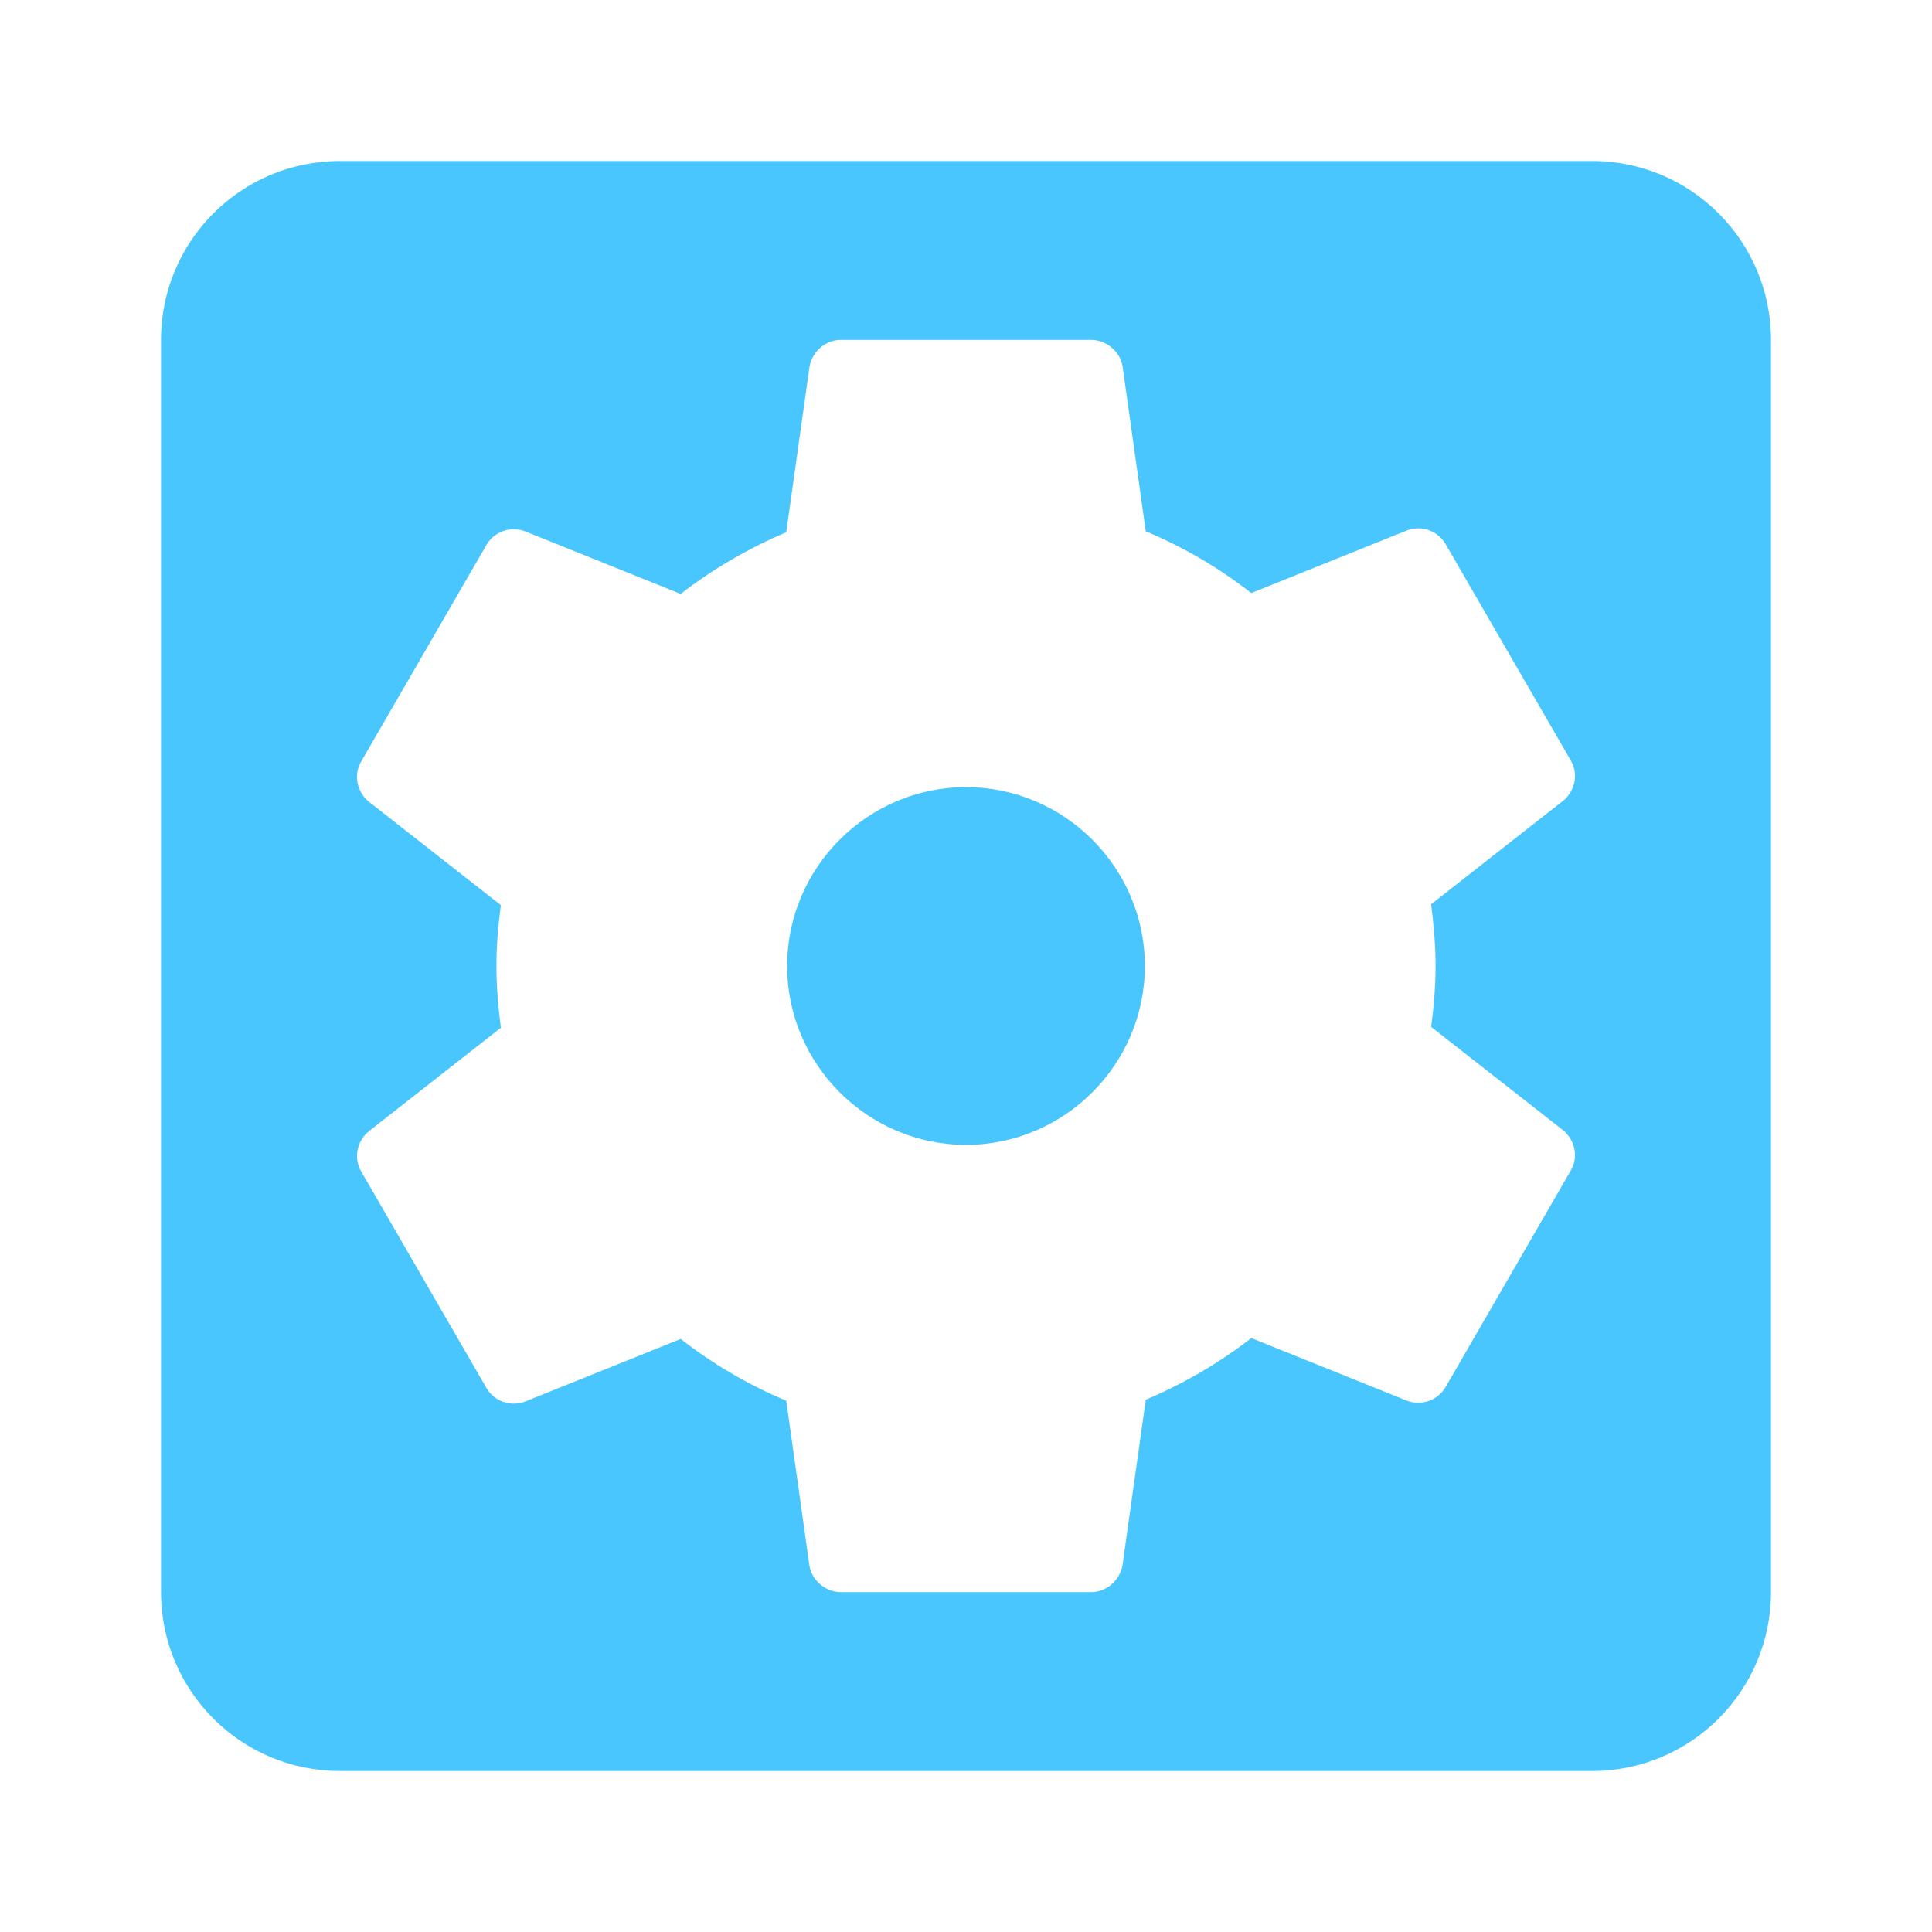
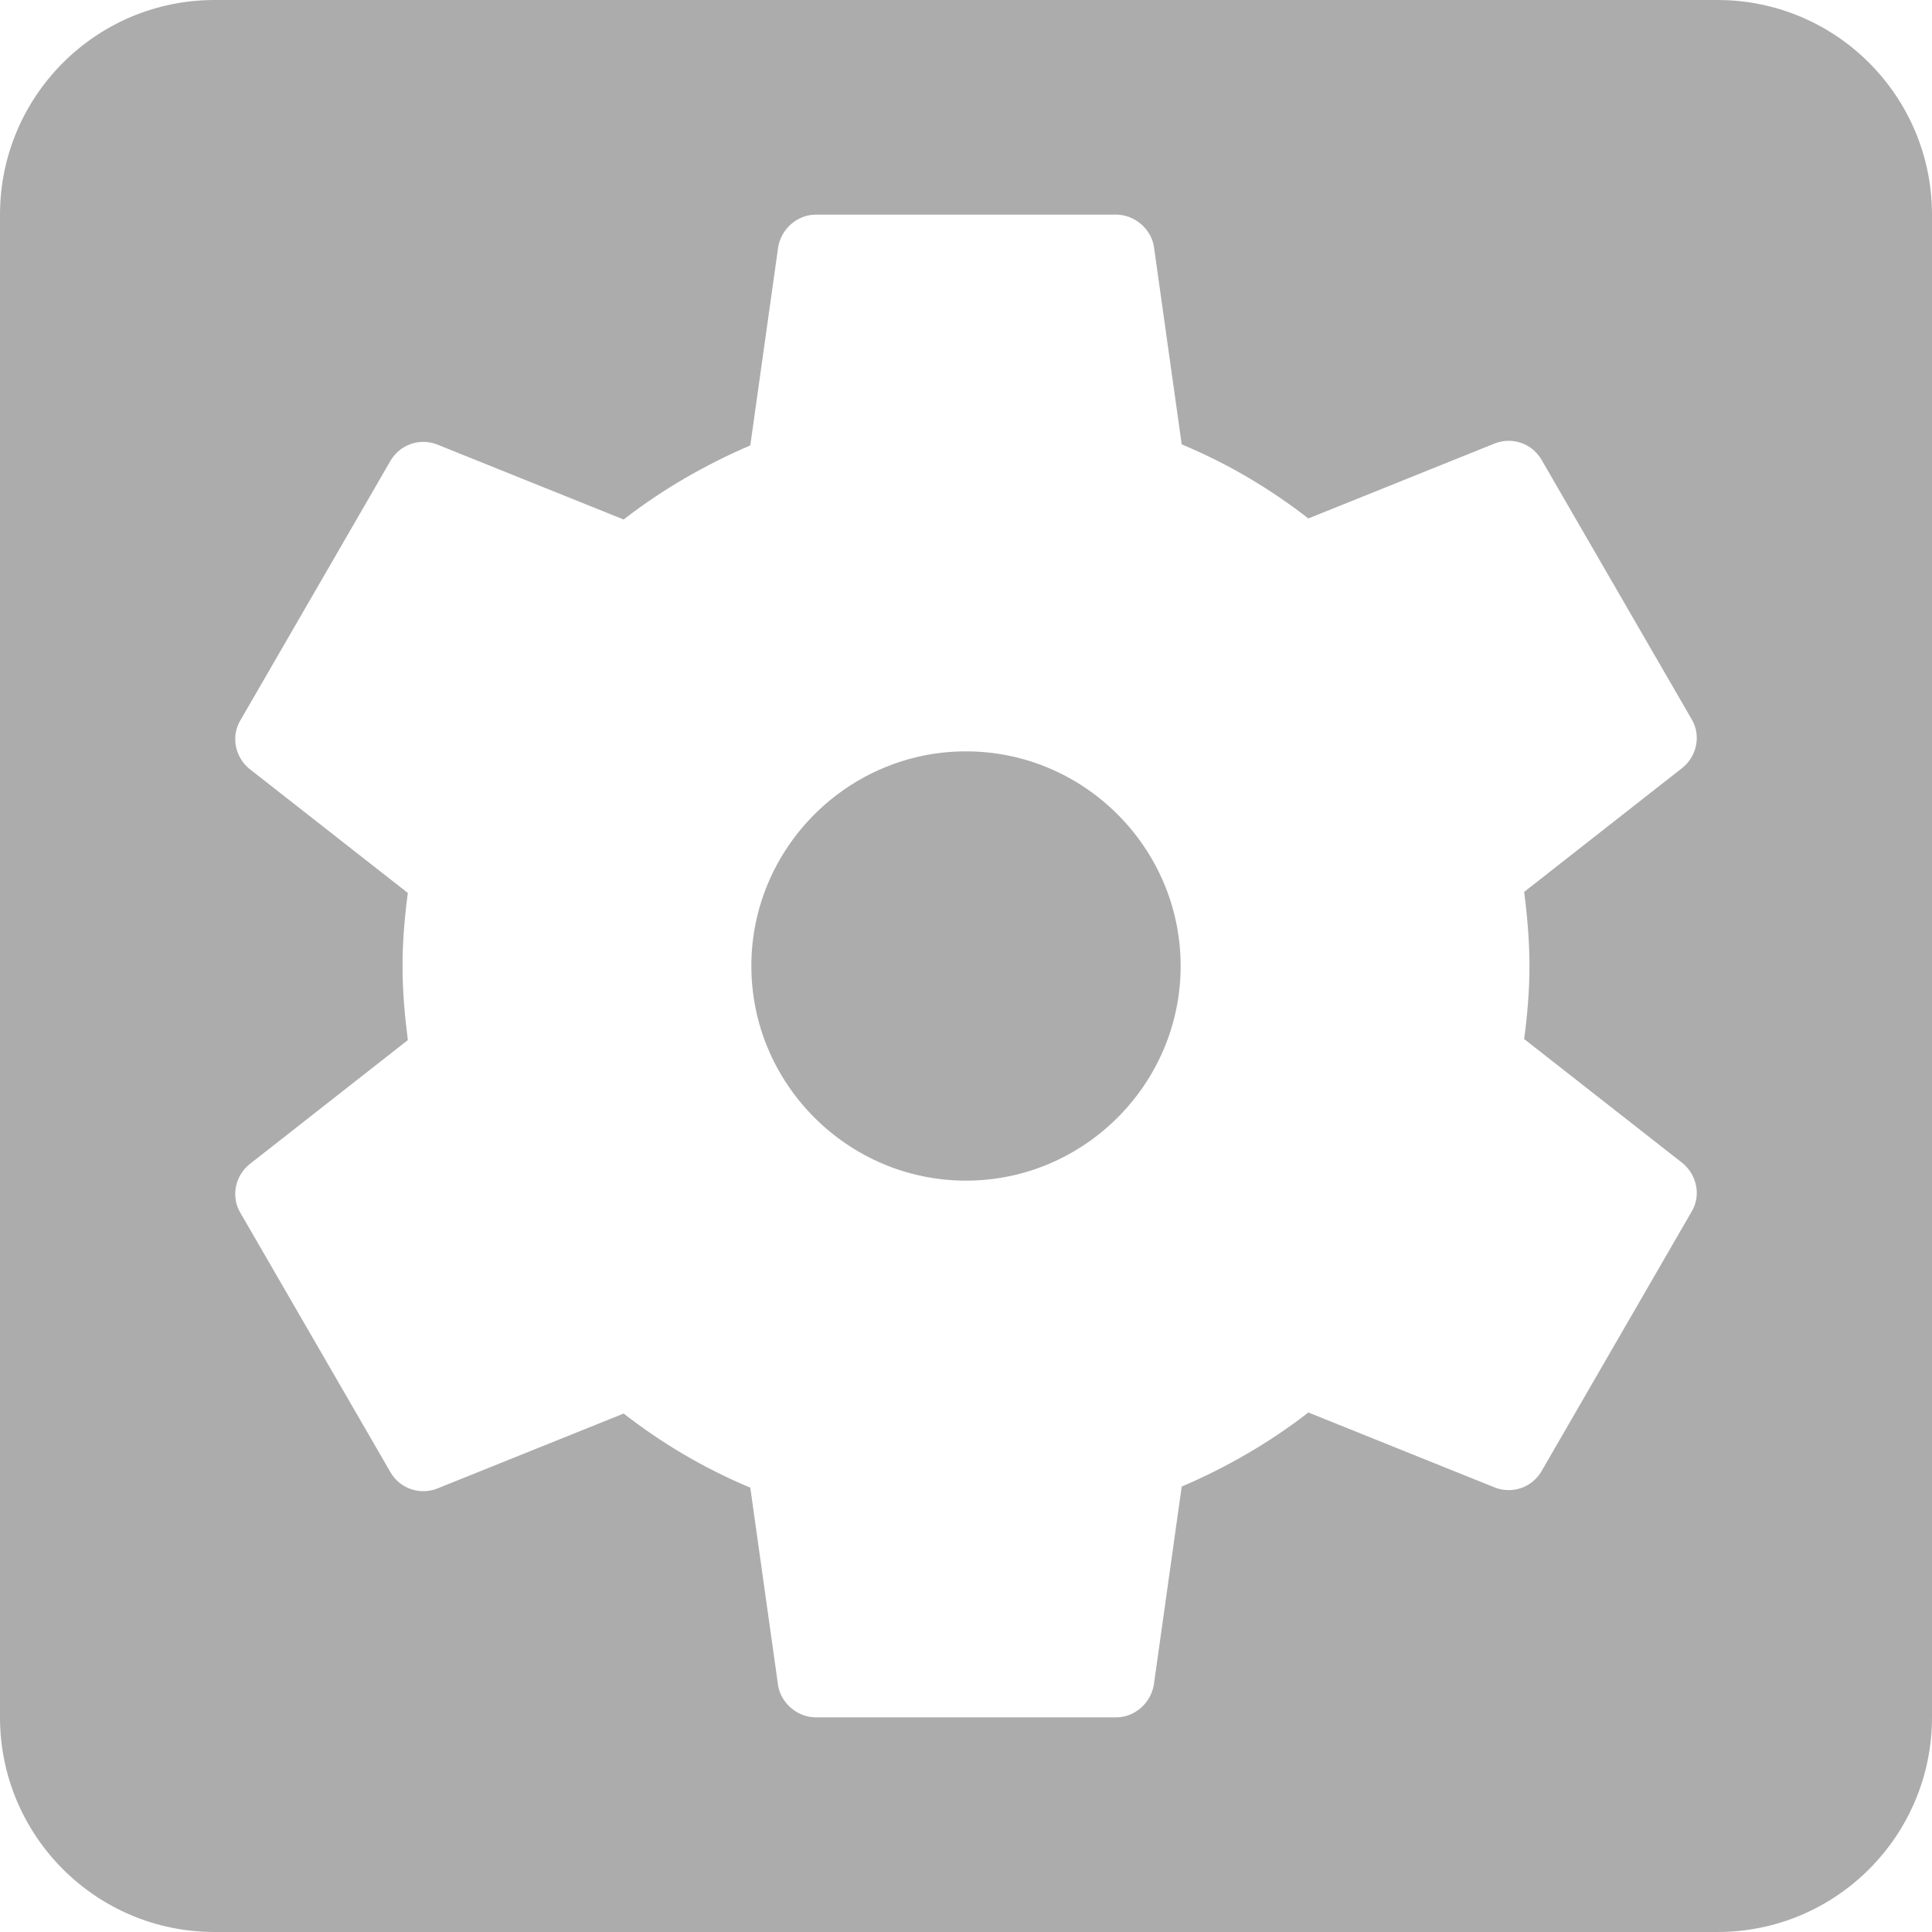
- <svg xmlns="http://www.w3.org/2000/svg" width="24" height="24" viewBox="0 0 24 24" fill="none">
-   <path d="M12 9.778C10.778 9.778 9.778 10.778 9.778 12C9.778 13.222 10.778 14.222 12 14.222C13.222 14.222 14.222 13.222 14.222 12C14.222 10.778 13.222 9.778 12 9.778ZM19.778 2H4.222C2.989 2 2 3 2 4.222V19.778C2 21 2.989 22 4.222 22H19.778C21.011 22 22 21 22 19.778V4.222C22 3 21.011 2 19.778 2ZM17.833 12C17.833 12.256 17.811 12.511 17.778 12.756L19.422 14.044C19.567 14.167 19.611 14.378 19.511 14.544L17.956 17.233C17.856 17.4 17.656 17.467 17.478 17.4L15.544 16.622C15.144 16.933 14.7 17.189 14.233 17.389L13.944 19.444C13.911 19.633 13.744 19.778 13.556 19.778H10.444C10.256 19.778 10.089 19.633 10.056 19.456L9.767 17.4C9.289 17.2 8.856 16.944 8.456 16.633L6.522 17.411C6.344 17.478 6.144 17.411 6.044 17.244L4.489 14.556C4.389 14.389 4.433 14.178 4.578 14.056L6.222 12.767C6.189 12.511 6.167 12.256 6.167 12C6.167 11.744 6.189 11.489 6.222 11.244L4.578 9.956C4.433 9.833 4.389 9.622 4.489 9.456L6.044 6.767C6.144 6.6 6.344 6.533 6.522 6.6L8.456 7.378C8.856 7.067 9.3 6.811 9.767 6.611L10.056 4.556C10.089 4.367 10.256 4.222 10.444 4.222H13.556C13.744 4.222 13.911 4.367 13.944 4.544L14.233 6.6C14.711 6.8 15.144 7.056 15.544 7.367L17.478 6.589C17.656 6.522 17.856 6.589 17.956 6.756L19.511 9.444C19.611 9.611 19.567 9.822 19.422 9.944L17.778 11.233C17.811 11.489 17.833 11.744 17.833 12Z" fill="#4AC6FF" />
+ <svg xmlns="http://www.w3.org/2000/svg" width="20" height="20" viewBox="0 0 20 20" fill="none">
+   <path d="M10 7.778C8.778 7.778 7.778 8.778 7.778 10C7.778 11.222 8.778 12.222 10 12.222C11.222 12.222 12.222 11.222 12.222 10C12.222 8.778 11.222 7.778 10 7.778ZM17.778 0H2.222C0.989 0 0 1 0 2.222V17.778C0 19 0.989 20 2.222 20H17.778C19.011 20 20 19 20 17.778V2.222C20 1 19.011 0 17.778 0ZM15.833 10C15.833 10.256 15.811 10.511 15.778 10.756L17.422 12.044C17.567 12.167 17.611 12.378 17.511 12.544L15.956 15.233C15.856 15.4 15.656 15.467 15.478 15.4L13.544 14.622C13.144 14.933 12.7 15.189 12.233 15.389L11.944 17.444C11.911 17.633 11.744 17.778 11.556 17.778H8.444C8.256 17.778 8.089 17.633 8.056 17.456L7.767 15.4C7.289 15.2 6.856 14.944 6.456 14.633L4.522 15.411C4.344 15.478 4.144 15.411 4.044 15.244L2.489 12.556C2.389 12.389 2.433 12.178 2.578 12.056L4.222 10.767C4.189 10.511 4.167 10.256 4.167 10C4.167 9.744 4.189 9.489 4.222 9.244L2.578 7.956C2.433 7.833 2.389 7.622 2.489 7.456L4.044 4.767C4.144 4.6 4.344 4.533 4.522 4.6L6.456 5.378C6.856 5.067 7.3 4.811 7.767 4.611L8.056 2.556C8.089 2.367 8.256 2.222 8.444 2.222H11.556C11.744 2.222 11.911 2.367 11.944 2.544L12.233 4.6C12.711 4.8 13.144 5.056 13.544 5.367L15.478 4.589C15.656 4.522 15.856 4.589 15.956 4.756L17.511 7.444C17.611 7.611 17.567 7.822 17.422 7.944L15.778 9.233C15.811 9.489 15.833 9.744 15.833 10Z" fill="#ACACAC" />
</svg>
